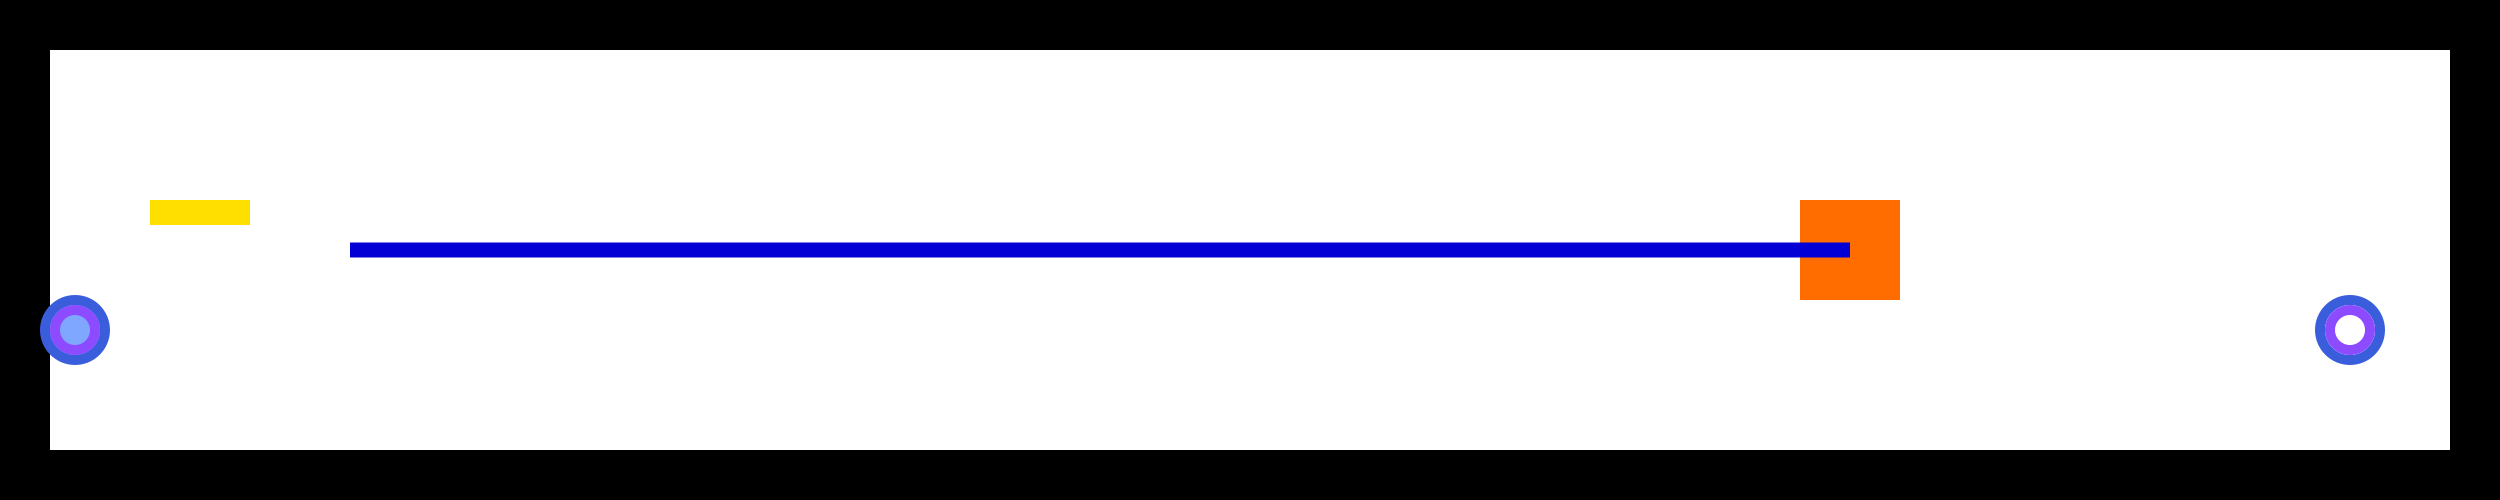
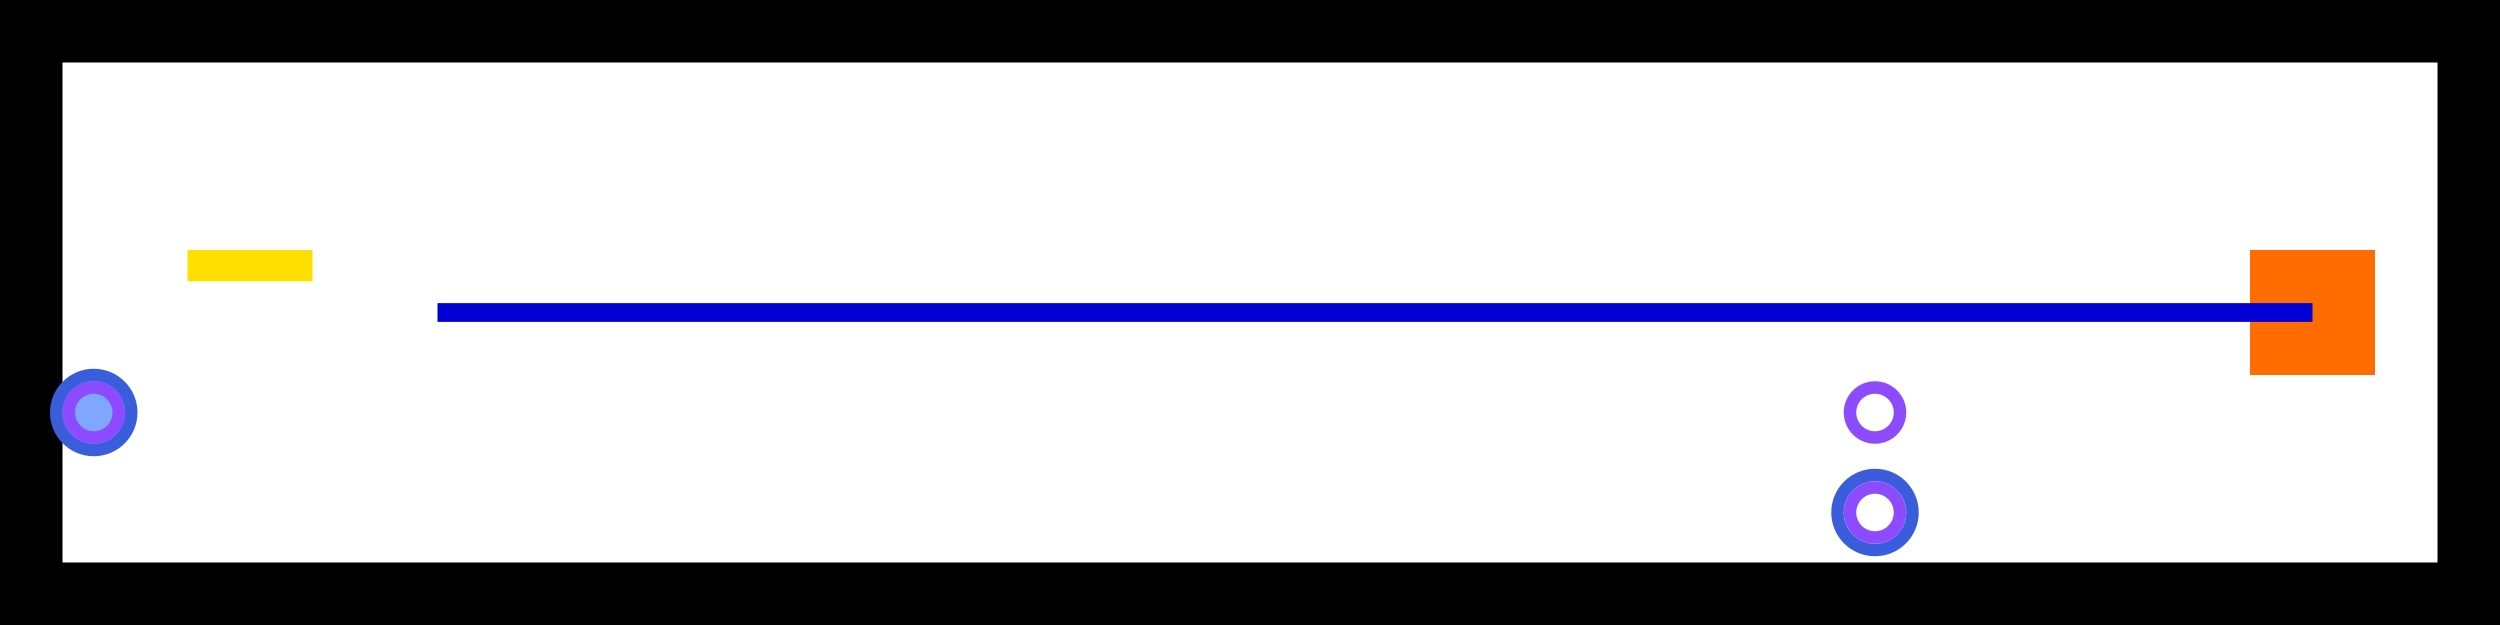
- <svg xmlns="http://www.w3.org/2000/svg" width="50" height="10" viewBox="0 0 50 10" version="1.1">
+ <svg xmlns="http://www.w3.org/2000/svg" width="40" height="10" viewBox="0 0 40 10" version="1.1">
  <g>
-     <rect x="0" y="0" width="50" height="1" fill="#000000" />
-     <rect x="0" y="9" width="50" height="1" fill="#000000" />
+     <rect x="0" y="0" width="40" height="1" fill="#000000" />
+     <rect x="0" y="9" width="40" height="1" fill="#000000" />
    <rect x="0" y="0" width="1" height="10" fill="#000000" />
-     <rect x="49" y="0" width="1" height="10" fill="#000000" />
+     <rect x="39" y="0" width="1" height="10" fill="#000000" />
  </g>
  <g>
    <rect x="3" y="4" width="2" height="0.5" fill="#ffdf00" />
    <rect x="36" y="4" width="2" height="2" fill="#ff6c00" />
    <path d="M 7 5 L 37 5" stroke="#0300d5" stroke-width="0.3" fill="none" />
  </g>
  <g>
    <circle cx="1.5" cy="6.6" r="0.6" fill="#7fa7ff" stroke="#3a5edb" stroke-width="0.2" />
    <circle cx="1.5" cy="6.6" r="0.4" fill="none" stroke="#8c4bff" stroke-width="0.2" class="poi" id="poi_h1_start" />
-     <circle cx="47" cy="6.6" r="0.6" fill="none" stroke="#3a5edb" stroke-width="0.2" />
-     <circle cx="47" cy="6.6" r="0.4" fill="none" stroke="#8c4bff" stroke-width="0.2" class="poi" id="poi_h1_goal" />
+     <circle cx="30" cy="8.2" r="0.6" fill="none" stroke="#3a5edb" stroke-width="0.2" />
+     <circle cx="30" cy="8.2" r="0.4" fill="none" stroke="#8c4bff" stroke-width="0.2" class="poi" id="poi_h1_goal" />
+     <circle cx="30" cy="6.6" r="0.4" fill="none" stroke="#8c4bff" stroke-width="0.2" class="poi" id="poi_h1_departure" />
  </g>
</svg>
